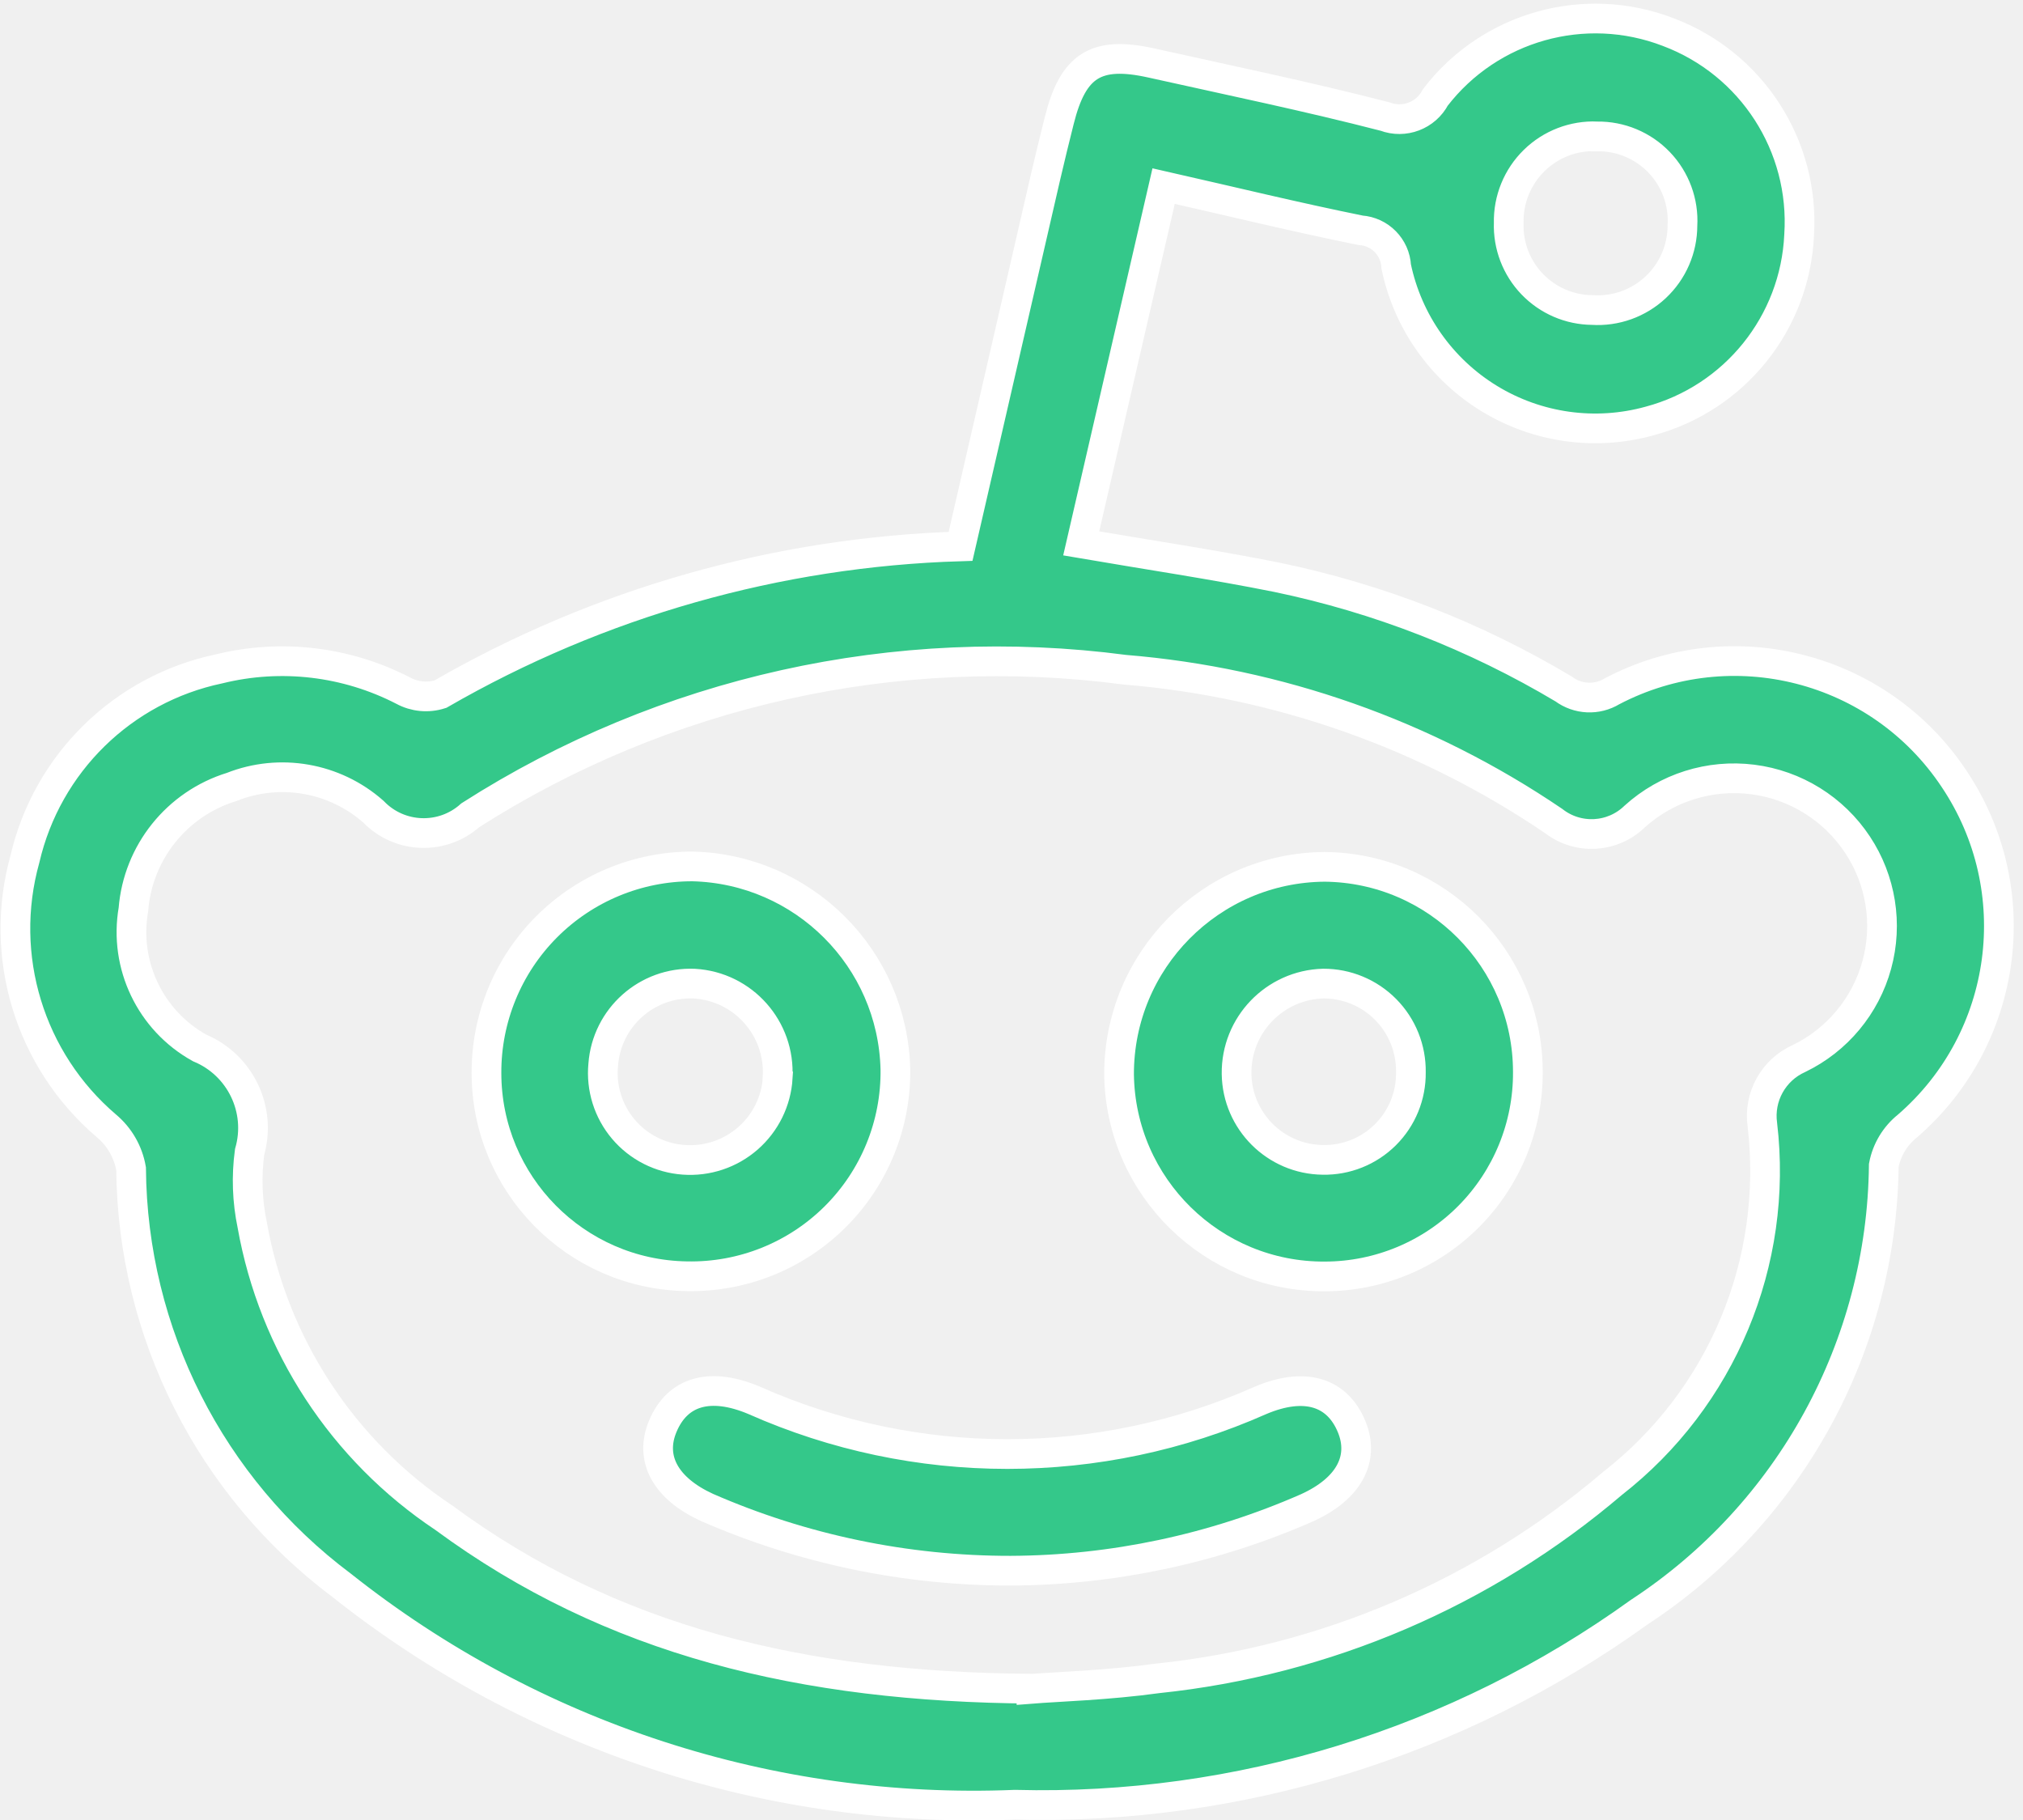
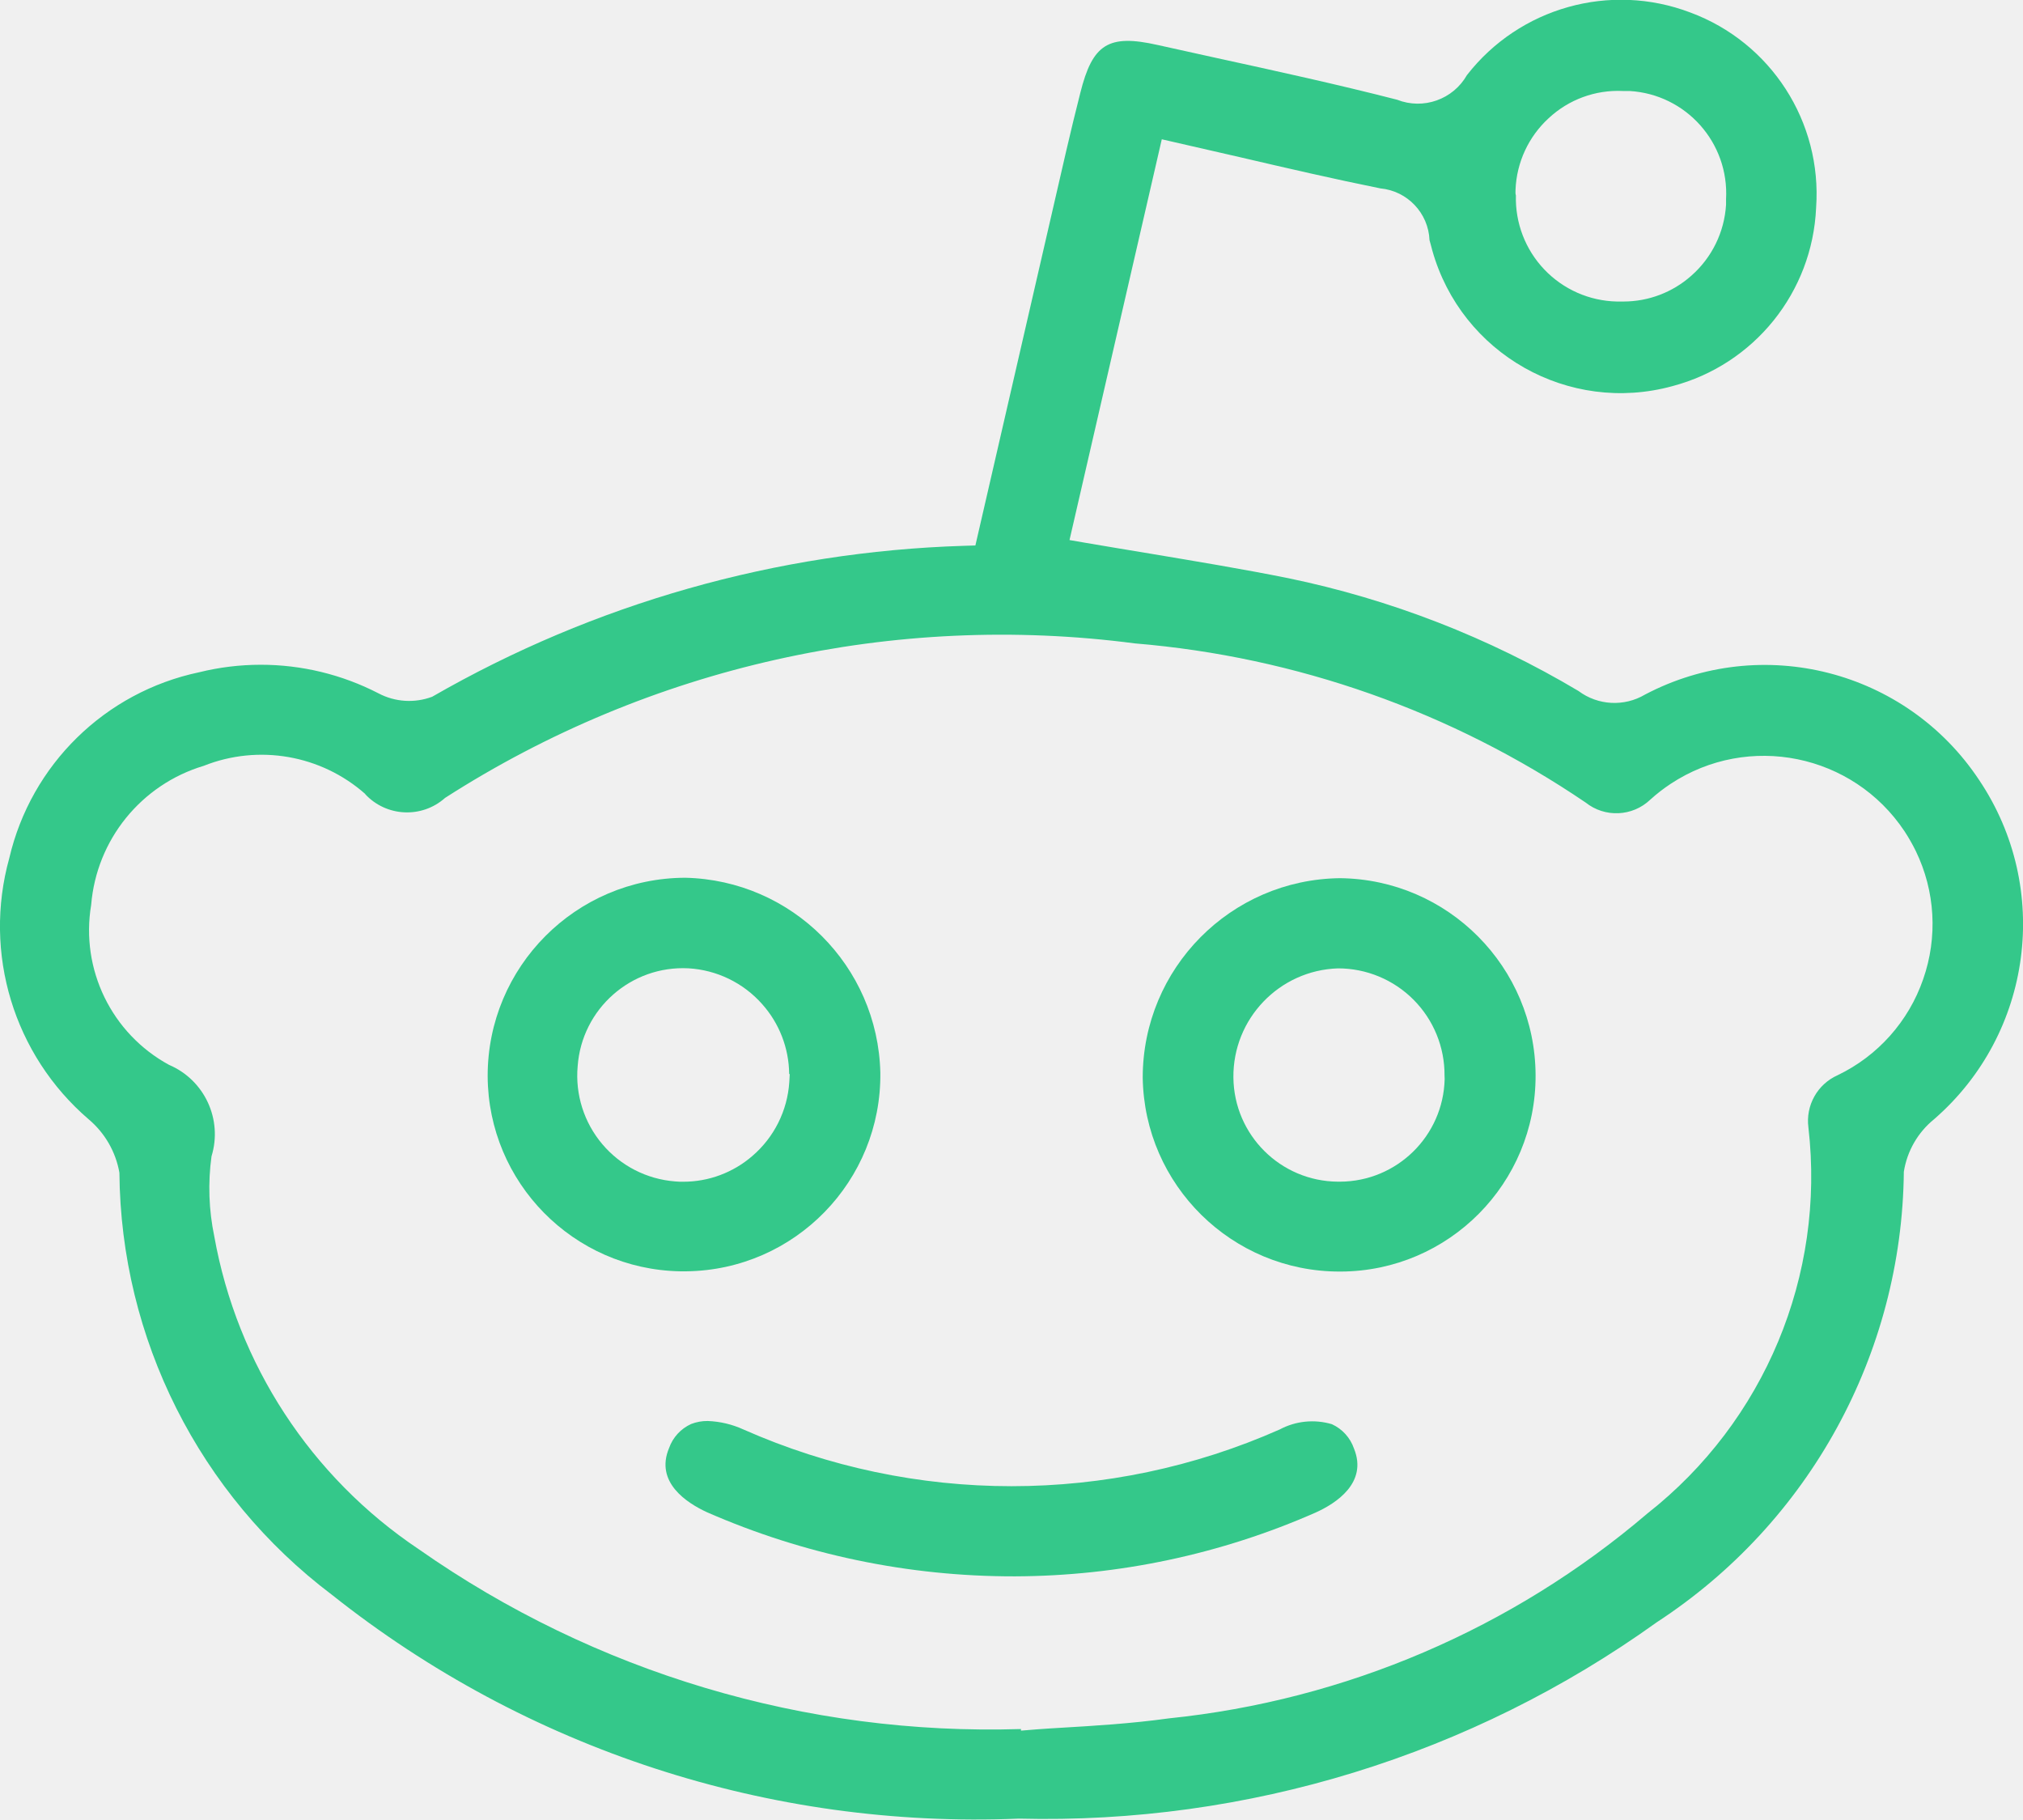
- <svg xmlns="http://www.w3.org/2000/svg" width="34.052" height="30.625" viewBox="0 0 34.052 30.625">
-   <g id="Сгруппировать_1490" data-name="Сгруппировать 1490" transform="translate(14059.252 -2192.014)">
-     <g id="Сгруппировать_1488" data-name="Сгруппировать 1488" transform="translate(-14429.732 2820.01)">
-       <path id="Контур_234" data-name="Контур 234" d="M386.649-618.8c.48-2.087.956-4.155,1.432-6.223.073-.316.151-.632.23-.947.232-.93.621-1.173,1.554-.965,1.311.292,2.627.564,3.927.9a.685.685,0,0,0,.849-.322,3.4,3.4,0,0,1,3.917-1.1,3.413,3.413,0,0,1,2.206,3.419,3.4,3.4,0,0,1-2.517,3.128,3.423,3.423,0,0,1-4.265-2.6.644.644,0,0,0-.6-.61c-1.082-.219-2.156-.481-3.315-.744l-1.387,6.014c1.131.194,2.219.355,3.3.572A15.6,15.6,0,0,1,396.8-616.4a.731.731,0,0,0,.817.038,4.437,4.437,0,0,1,5.754,1.473,4.449,4.449,0,0,1-.782,5.844,1.114,1.114,0,0,0-.4.664,9.107,9.107,0,0,1-4.118,7.521,17.213,17.213,0,0,1-10.508,3.24,17.105,17.105,0,0,1-11.328-3.69,8.853,8.853,0,0,1-3.548-7.016,1.211,1.211,0,0,0-.416-.721,4.364,4.364,0,0,1-1.371-4.491,4.251,4.251,0,0,1,3.267-3.2,4.441,4.441,0,0,1,3.1.366.8.8,0,0,0,.627.059A18.643,18.643,0,0,1,386.649-618.8Zm1.194,19.229c.439-.035,1.288-.06,2.124-.176a14.047,14.047,0,0,0,7.656-3.281,6.667,6.667,0,0,0,2.522-6.04,1.058,1.058,0,0,1,.615-1.111,2.478,2.478,0,0,0,.987-3.6,2.493,2.493,0,0,0-3.752-.473,1.04,1.04,0,0,1-1.365.073,15.035,15.035,0,0,0-7.219-2.545,16.457,16.457,0,0,0-11.013,2.449,1.177,1.177,0,0,1-1.633-.06,2.315,2.315,0,0,0-2.384-.416,2.353,2.353,0,0,0-1.655,2.064,2.229,2.229,0,0,0,1.114,2.329,1.459,1.459,0,0,1,.842,1.751,3.636,3.636,0,0,0,.044,1.229,7.49,7.49,0,0,0,3.227,4.929C380.77-600.373,383.992-599.6,387.843-599.573Zm9.518-26.13a1.427,1.427,0,0,0-1.485,1.456,1.419,1.419,0,0,0,1.407,1.467A1.426,1.426,0,0,0,398.8-624.2,1.418,1.418,0,0,0,397.362-625.7Z" transform="translate(0 0)" fill="#34c88a" stroke="#fff" stroke-width="0.5" />
-       <path id="Контур_235" data-name="Контур 235" d="M431.628-514.677a3.464,3.464,0,0,1,3.468-3.477,3.5,3.5,0,0,1,3.415,3.414A3.44,3.44,0,0,1,435-511.256,3.423,3.423,0,0,1,431.628-514.677Zm4.9.074a1.491,1.491,0,0,0-1.4-1.578,1.474,1.474,0,0,0-1.535,1.365,1.464,1.464,0,0,0,1.354,1.6A1.477,1.477,0,0,0,436.531-514.6Z" transform="translate(-52.959 -95.259)" fill="#34c88a" stroke="#fff" stroke-width="0.5" />
-       <path id="Контур_236" data-name="Контур 236" d="M520.218-514.662a3.422,3.422,0,0,1-3.414,3.443,3.445,3.445,0,0,1-3.467-3.4,3.487,3.487,0,0,1,3.46-3.494A3.454,3.454,0,0,1,520.218-514.662Zm-1.969.007a1.469,1.469,0,0,0-1.475-1.493,1.5,1.5,0,0,0-1.459,1.52,1.469,1.469,0,0,0,1.451,1.447A1.454,1.454,0,0,0,518.249-514.654Z" transform="translate(-124.02 -95.293)" fill="#34c88a" stroke="#fff" stroke-width="0.5" />
-       <path id="Контур_237" data-name="Контур 237" d="M459.731-447.371a12.738,12.738,0,0,1-5.113-1.065c-.7-.321-.971-.824-.743-1.367.248-.592.8-.748,1.541-.434a10.5,10.5,0,0,0,8.518,0c.74-.314,1.294-.149,1.537.445.221.542-.051,1.045-.754,1.363A12.546,12.546,0,0,1,459.731-447.371Z" transform="translate(-72.238 -154.188)" fill="#34c88a" stroke="#fff" stroke-width="0.5" />
-     </g>
+ <svg xmlns="http://www.w3.org/2000/svg" width="32.884" height="29.576" viewBox="0 0 32.884 29.576">
+   <g id="Сгруппировать_1492" data-name="Сгруппировать 1492" transform="translate(183.297 -323.24)">
+     <path id="Контур_1425" data-name="Контур 1425" d="M-183.146,337.188a4.134,4.134,0,0,0,1.29,4.245,1.465,1.465,0,0,1,.5.868,8.683,8.683,0,0,0,3.452,6.859,16.829,16.829,0,0,0,11.168,3.64,17.053,17.053,0,0,0,10.372-3.193,8.847,8.847,0,0,0,4.014-7.321,1.373,1.373,0,0,1,.494-.856,4.2,4.2,0,0,0,.731-5.51,4.18,4.18,0,0,0-5.431-1.391.976.976,0,0,1-1.083-.058,15.262,15.262,0,0,0-4.721-1.834c-.742-.149-1.489-.272-2.251-.4-.344-.057-.69-.114-1.04-.174l-.261-.045,1.5-6.514,1.262.289c.781.182,1.533.356,2.29.509a.882.882,0,0,1,.8.842c.01.029.026.1.044.163a3.181,3.181,0,0,0,3.905,2.209,3.14,3.14,0,0,0,2.335-2.9,3.146,3.146,0,0,0-2.045-3.173,3.173,3.173,0,0,0-3.631,1.018.919.919,0,0,1-1.135.4c-.96-.247-1.975-.469-2.956-.683l-.937-.207c-.8-.18-1.058-.017-1.257.781-.079.314-.157.629-.229.943l-1.476,6.411-.193.006a18.458,18.458,0,0,0-8.637,2.453,1.067,1.067,0,0,1-.872-.055,4.168,4.168,0,0,0-1.916-.465,4.173,4.173,0,0,0-1,.122A4.02,4.02,0,0,0-183.146,337.188Zm24.484-10.864a1.666,1.666,0,0,1,.539-1.163,1.651,1.651,0,0,1,1.205-.442h.016l.093,0a1.669,1.669,0,0,1,1.569,1.761l0,.088a1.67,1.67,0,0,1-.566,1.155,1.662,1.662,0,0,1-1.1.418l-.109,0a1.678,1.678,0,0,1-1.641-1.725C-158.664,326.394-158.664,326.359-158.662,326.324Zm-18.7,9.823a.929.929,0,0,0,1.3.062,16.736,16.736,0,0,1,11.213-2.511,15.3,15.3,0,0,1,7.326,2.586.8.8,0,0,0,1.051-.046,2.751,2.751,0,0,1,.334-.259,2.747,2.747,0,0,1,3.8.774,2.956,2.956,0,0,1,.182.319,2.715,2.715,0,0,1,.12,2.085,2.712,2.712,0,0,1-1.389,1.559.813.813,0,0,0-.476.851,6.963,6.963,0,0,1-2.616,6.272,14.222,14.222,0,0,1-7.784,3.332c-.61.085-1.237.122-1.695.149-.169.01-.317.019-.435.028l-.27.022v-.026a16.176,16.176,0,0,1-9.788-2.922,7.765,7.765,0,0,1-3.325-5.087,3.832,3.832,0,0,1-.045-1.3,1.224,1.224,0,0,0-.691-1.487,2.49,2.49,0,0,1-1.265-2.6,2.579,2.579,0,0,1,1.829-2.26A2.546,2.546,0,0,1-177.358,336.147Z" fill="#34c88a" />
+     <path id="Контур_1426" data-name="Контур 1426" d="M-168.987,340.674a3.245,3.245,0,0,0-3.171-3.167,3.22,3.22,0,0,0-3.212,3.226h0a3.187,3.187,0,0,0,3.126,3.171h.109A3.192,3.192,0,0,0-168.987,340.674Zm-1.48.155a1.731,1.731,0,0,1-.6,1.2,1.713,1.713,0,0,1-1.125.419c-.043,0-.087,0-.131-.005a1.724,1.724,0,0,1-1.584-1.873,1.717,1.717,0,0,1,1.8-1.591,1.734,1.734,0,0,1,1.2.583,1.73,1.73,0,0,1,.438,1.132l.009.008Z" fill="#34c88a" />
+     <path id="Контур_1427" data-name="Контур 1427" d="M-161.514,337.514a3.243,3.243,0,0,0-3.208,3.243,3.2,3.2,0,0,0,3.2,3.151h.021a3.179,3.179,0,0,0,3.165-3.192h0A3.214,3.214,0,0,0-161.514,337.514Zm1.7,3.265a1.708,1.708,0,0,1-1.7,1.668h-.034a1.71,1.71,0,0,1-1.7-1.693,1.757,1.757,0,0,1,1.7-1.774,1.73,1.73,0,0,1,1.732,1.741Z" fill="#34c88a" />
+     <path id="Контур_1428" data-name="Контур 1428" d="M-161.647,346.389a1.122,1.122,0,0,0-.849.086,10.763,10.763,0,0,1-8.716,0,1.53,1.53,0,0,0-.581-.138.721.721,0,0,0-.27.049.677.677,0,0,0-.358.39c-.233.556.286.892.616,1.044a12.405,12.405,0,0,0,4.994,1.042h.014a12.229,12.229,0,0,0,4.886-1.037c.329-.148.85-.483.623-1.04A.676.676,0,0,0-161.647,346.389Z" fill="#34c88a" />
  </g>
</svg>
